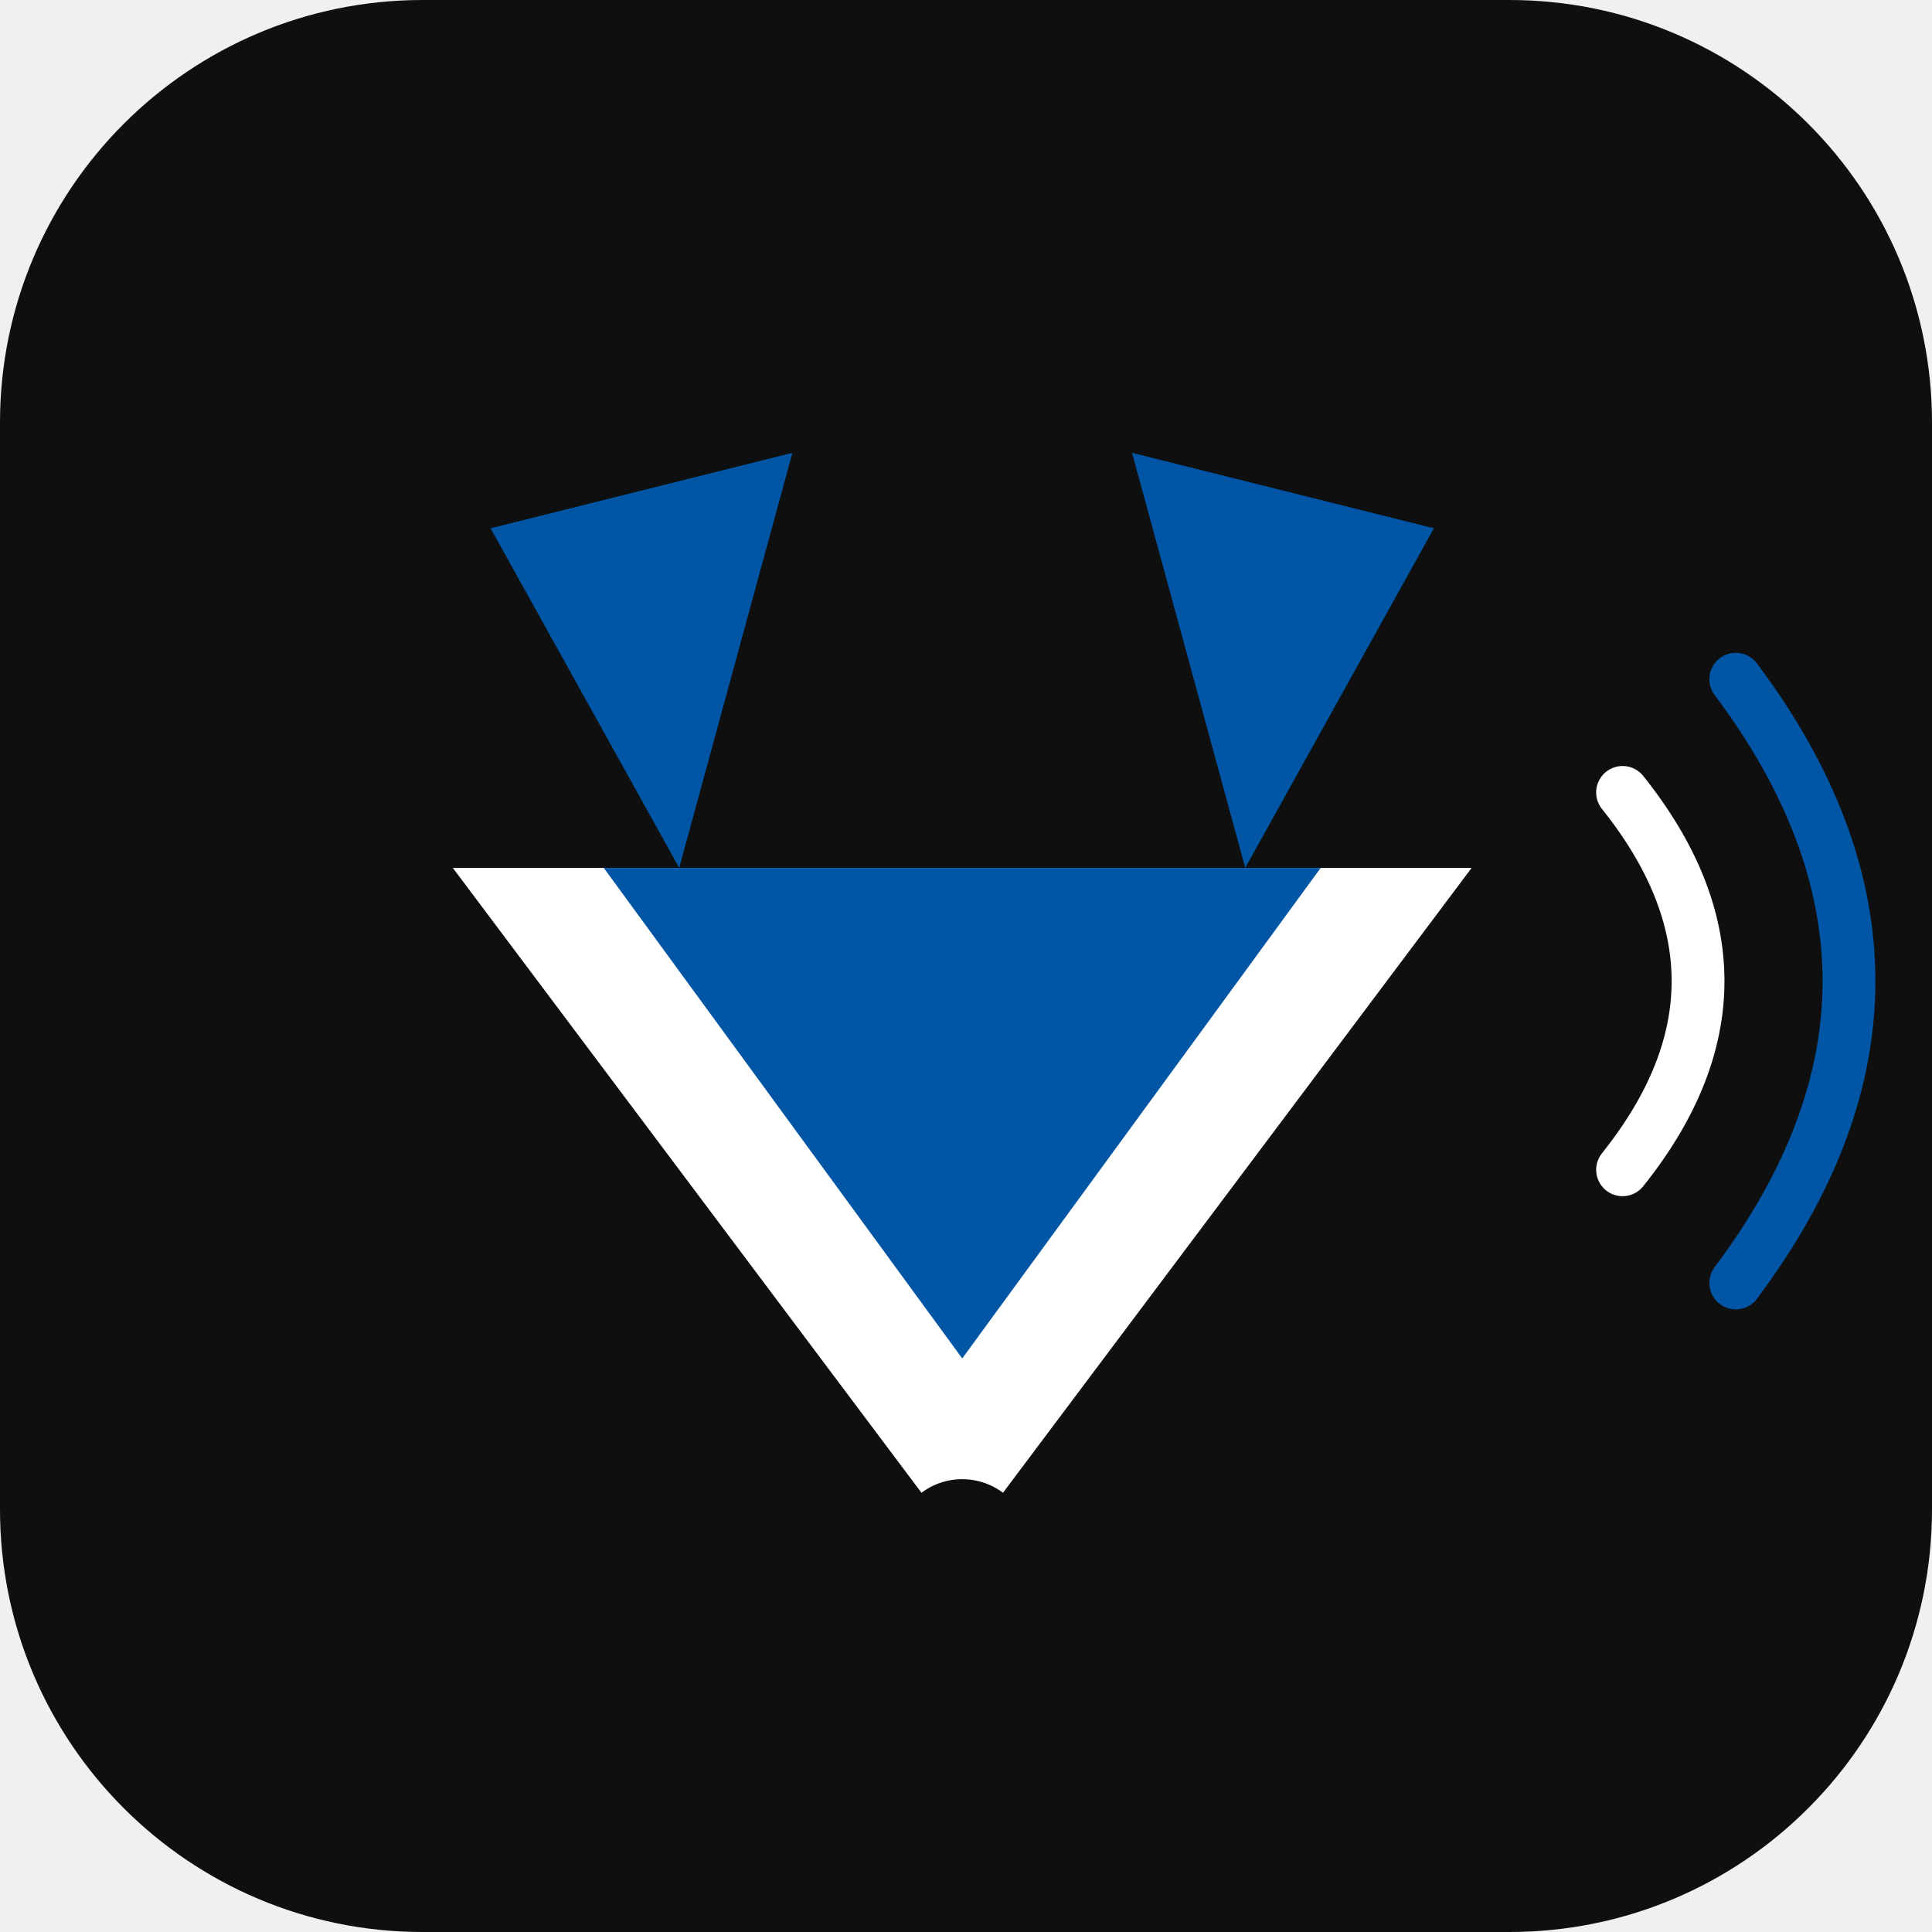
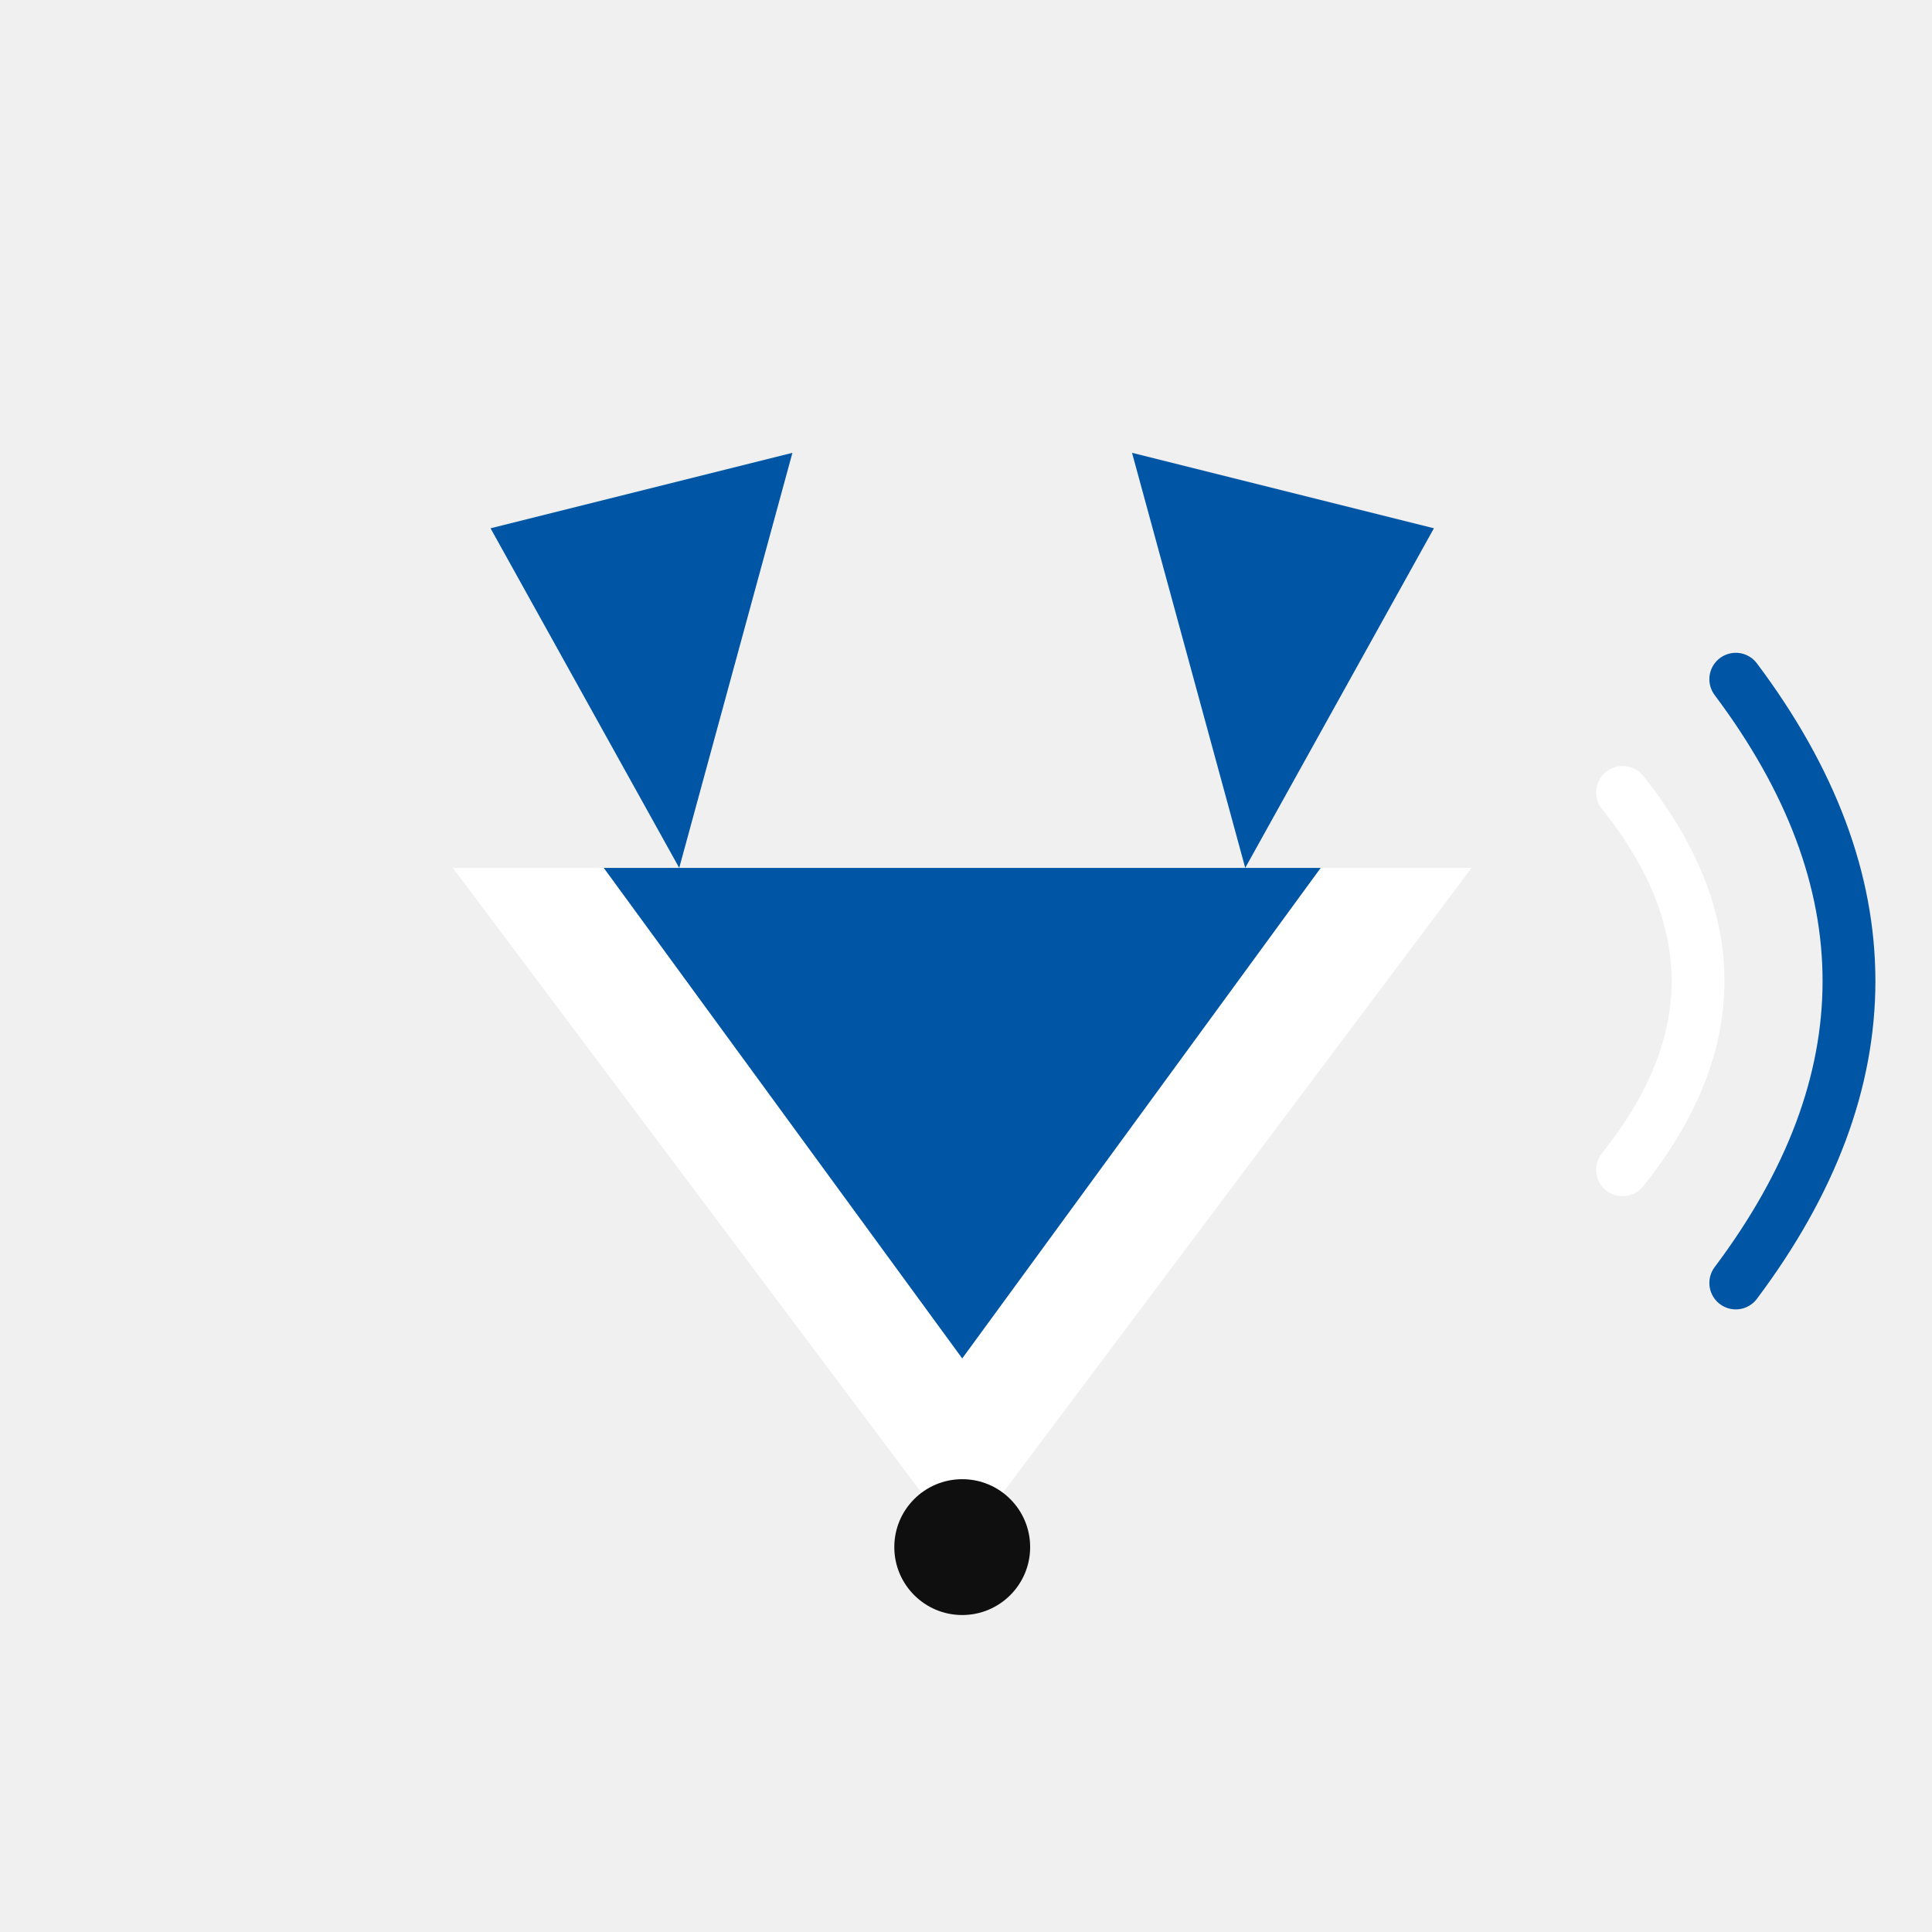
<svg xmlns="http://www.w3.org/2000/svg" viewBox="0 0 512 512" width="100%" height="100%">
-   <rect width="512" height="512" rx="112" fill="#0F0F0F" />
  <g transform="translate(100, 90)">
    <polygon points="30,50 110,30 80,140" fill="#0055A5" />
    <polygon points="280,50 200,30 230,140" fill="#0055A5" />
    <polygon points="20,140 290,140 155,320" fill="#FFFFFF" />
    <polygon points="60,140 250,140 155,270" fill="#0055A5" />
    <circle cx="155" cy="320" r="18" fill="#0F0F0F" />
    <path d="M 330 120 Q 370 170 330 220" fill="none" stroke="#FFFFFF" stroke-width="14" stroke-linecap="round" />
    <path d="M 360 90 Q 420 170 360 250" fill="none" stroke="#0055A5" stroke-width="14" stroke-linecap="round" />
  </g>
</svg>
